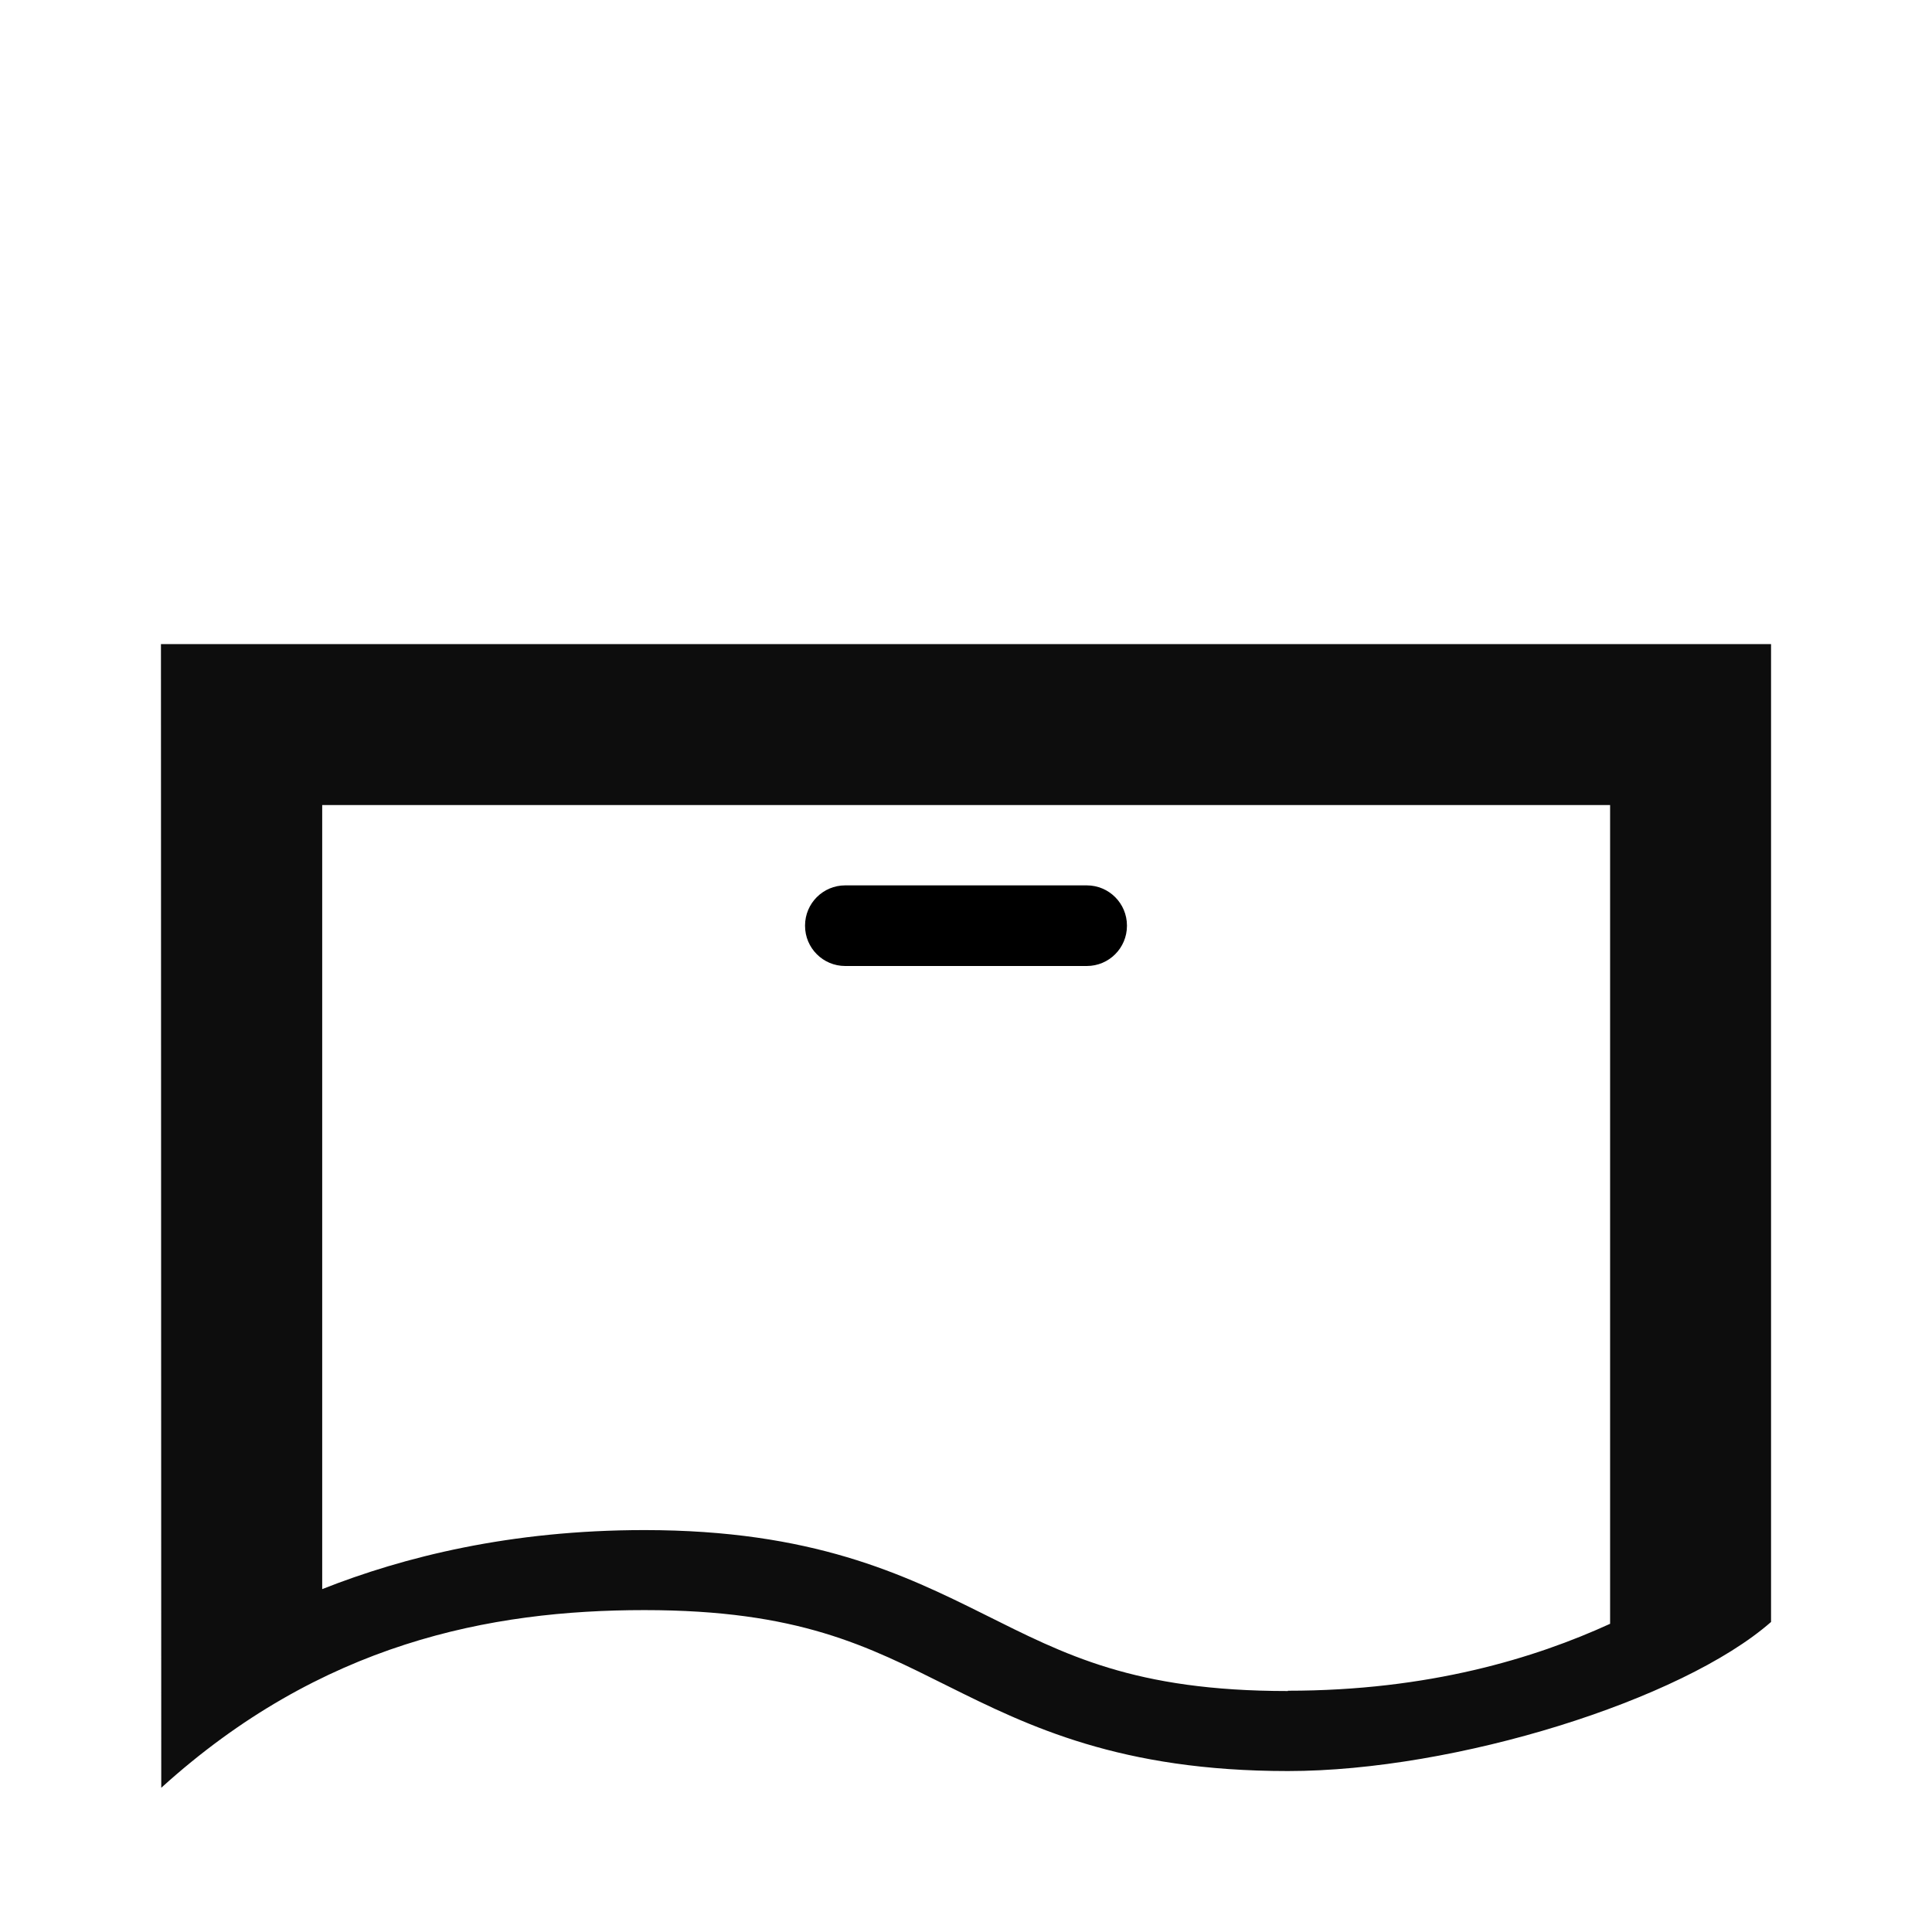
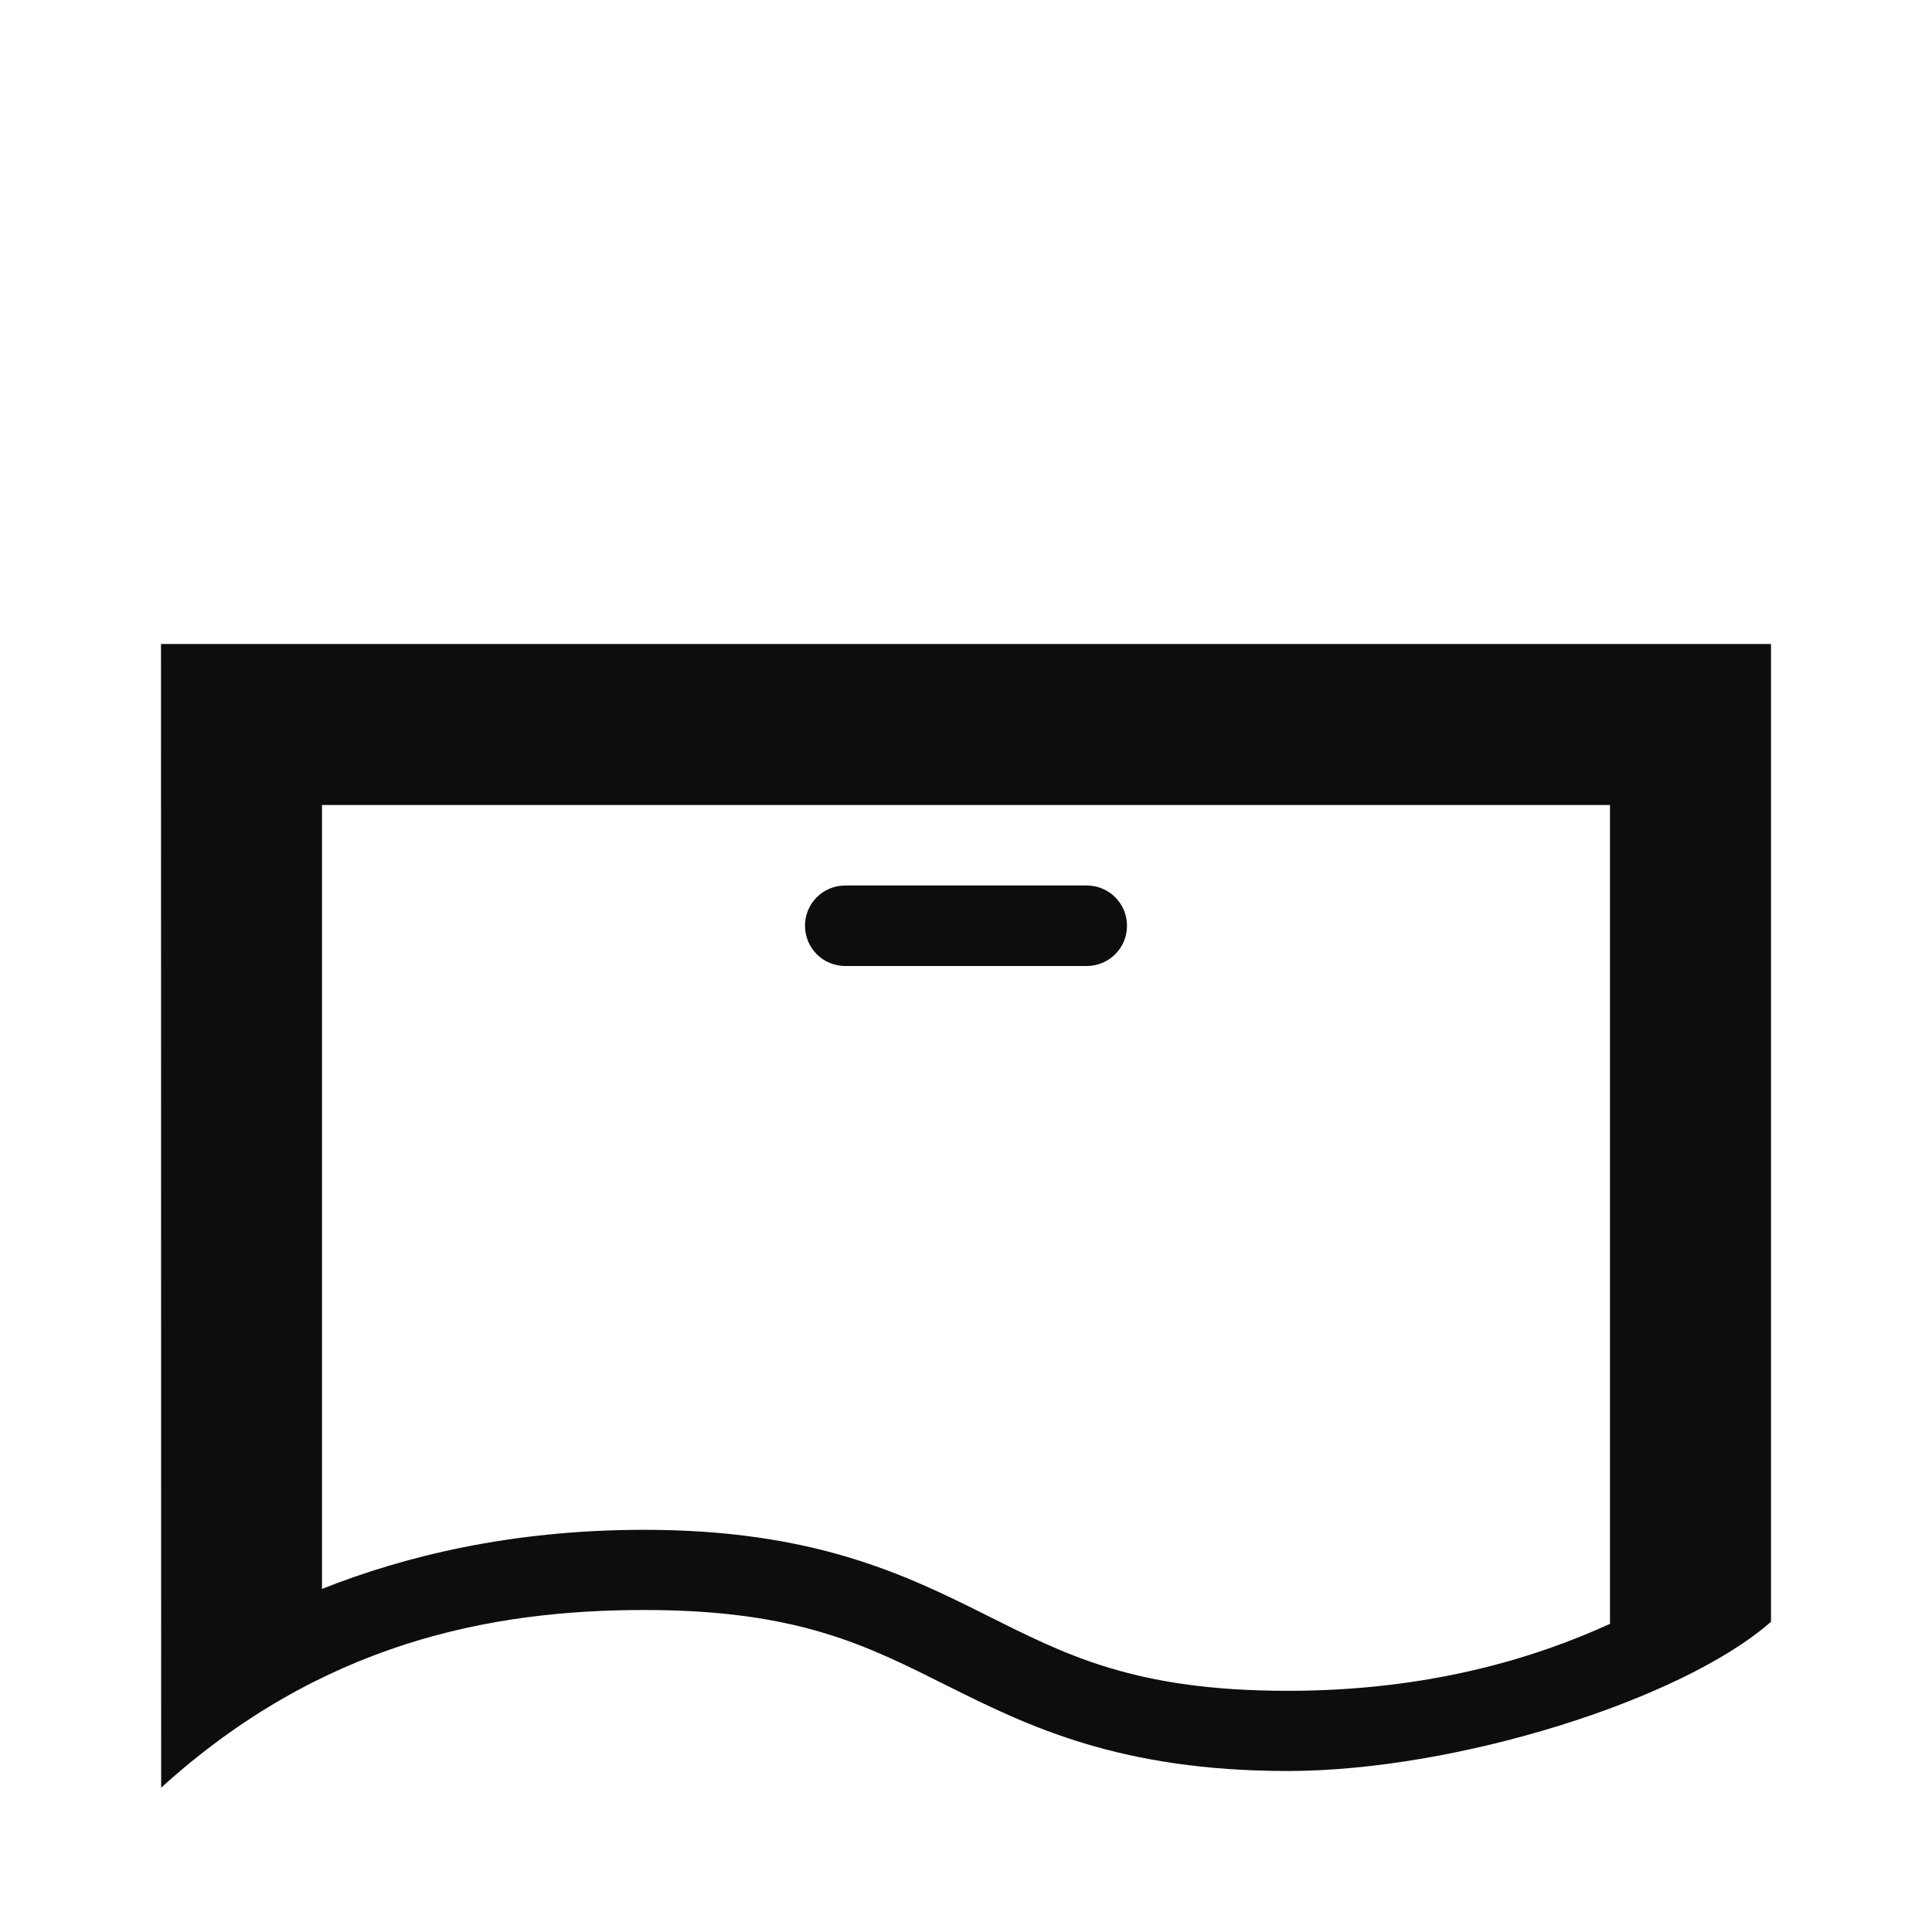
<svg xmlns="http://www.w3.org/2000/svg" width="24" height="24" viewBox="0 0 6.35 6.35" version="1.1" id="svg842">
  <defs id="defs836" />
  <g id="layer1" transform="translate(0,-290.65)">
-     <path id="rect842-3-3" style="fill:#000000;fill-opacity:0.947;stroke:none;stroke-width:1.058;stroke-linecap:square;paint-order:stroke fill markers" d="m 0.53,296.526 c 0.525,-0.476 1.081,-0.584 1.588,-0.584 0.507,0 0.733,0.118 0.998,0.25 0.265,0.132 0.566,0.279 1.117,0.279 0.551,0 1.295,-0.233 1.588,-0.49 v -3.214 H 0.529 Z m 3.703,-0.318 c -0.507,0 -0.733,-0.12 -0.998,-0.252 -0.265,-0.132 -0.566,-0.277 -1.117,-0.277 -0.44,0 -0.791,0.088 -1.059,0.194 v -2.577 h 4.233 v 2.691 c -0.247,0.113 -0.596,0.22 -1.059,0.22 z" />
-     <rect style="fill:#000000;stroke-width:0.265;stroke-linecap:square;stroke-linejoin:round;paint-order:stroke fill markers" id="rect2582" width="1.058" height="0.265" x="2.646" y="293.56" ry="0.132" />
+     <path id="rect842-3-3" style="fill:#000000;fill-opacity:0.947;stroke:none;stroke-width:4;stroke-linecap:square;paint-order:stroke fill markers" d="M 2 8 L 2.002 22.207 C 3.985 20.409 6.087 20 8.004 20 C 9.921 20 10.775 20.445 11.775 20.945 C 12.775 21.445 13.915 22 15.998 22 C 18.081 22 20.893 21.12 22 20.146 L 22 8 L 2 8 z M 4 10 L 20 10 L 20 20.172 C 19.065 20.599 17.747 21.004 15.998 21.004 C 14.081 21.004 13.227 20.551 12.227 20.051 C 11.227 19.551 10.087 19.004 8.004 19.004 C 6.341 19.004 5.013 19.336 4 19.738 L 4 10 z M 10.5 11 C 10.223 11 10 11.223 10 11.5 C 10 11.777 10.223 12 10.5 12 L 13.5 12 C 13.777 12 14 11.777 14 11.5 C 14 11.223 13.777 11 13.5 11 L 10.5 11 z " transform="matrix(0.2645833,0,0,0.2645833,0,290.65)" />
  </g>
</svg>
